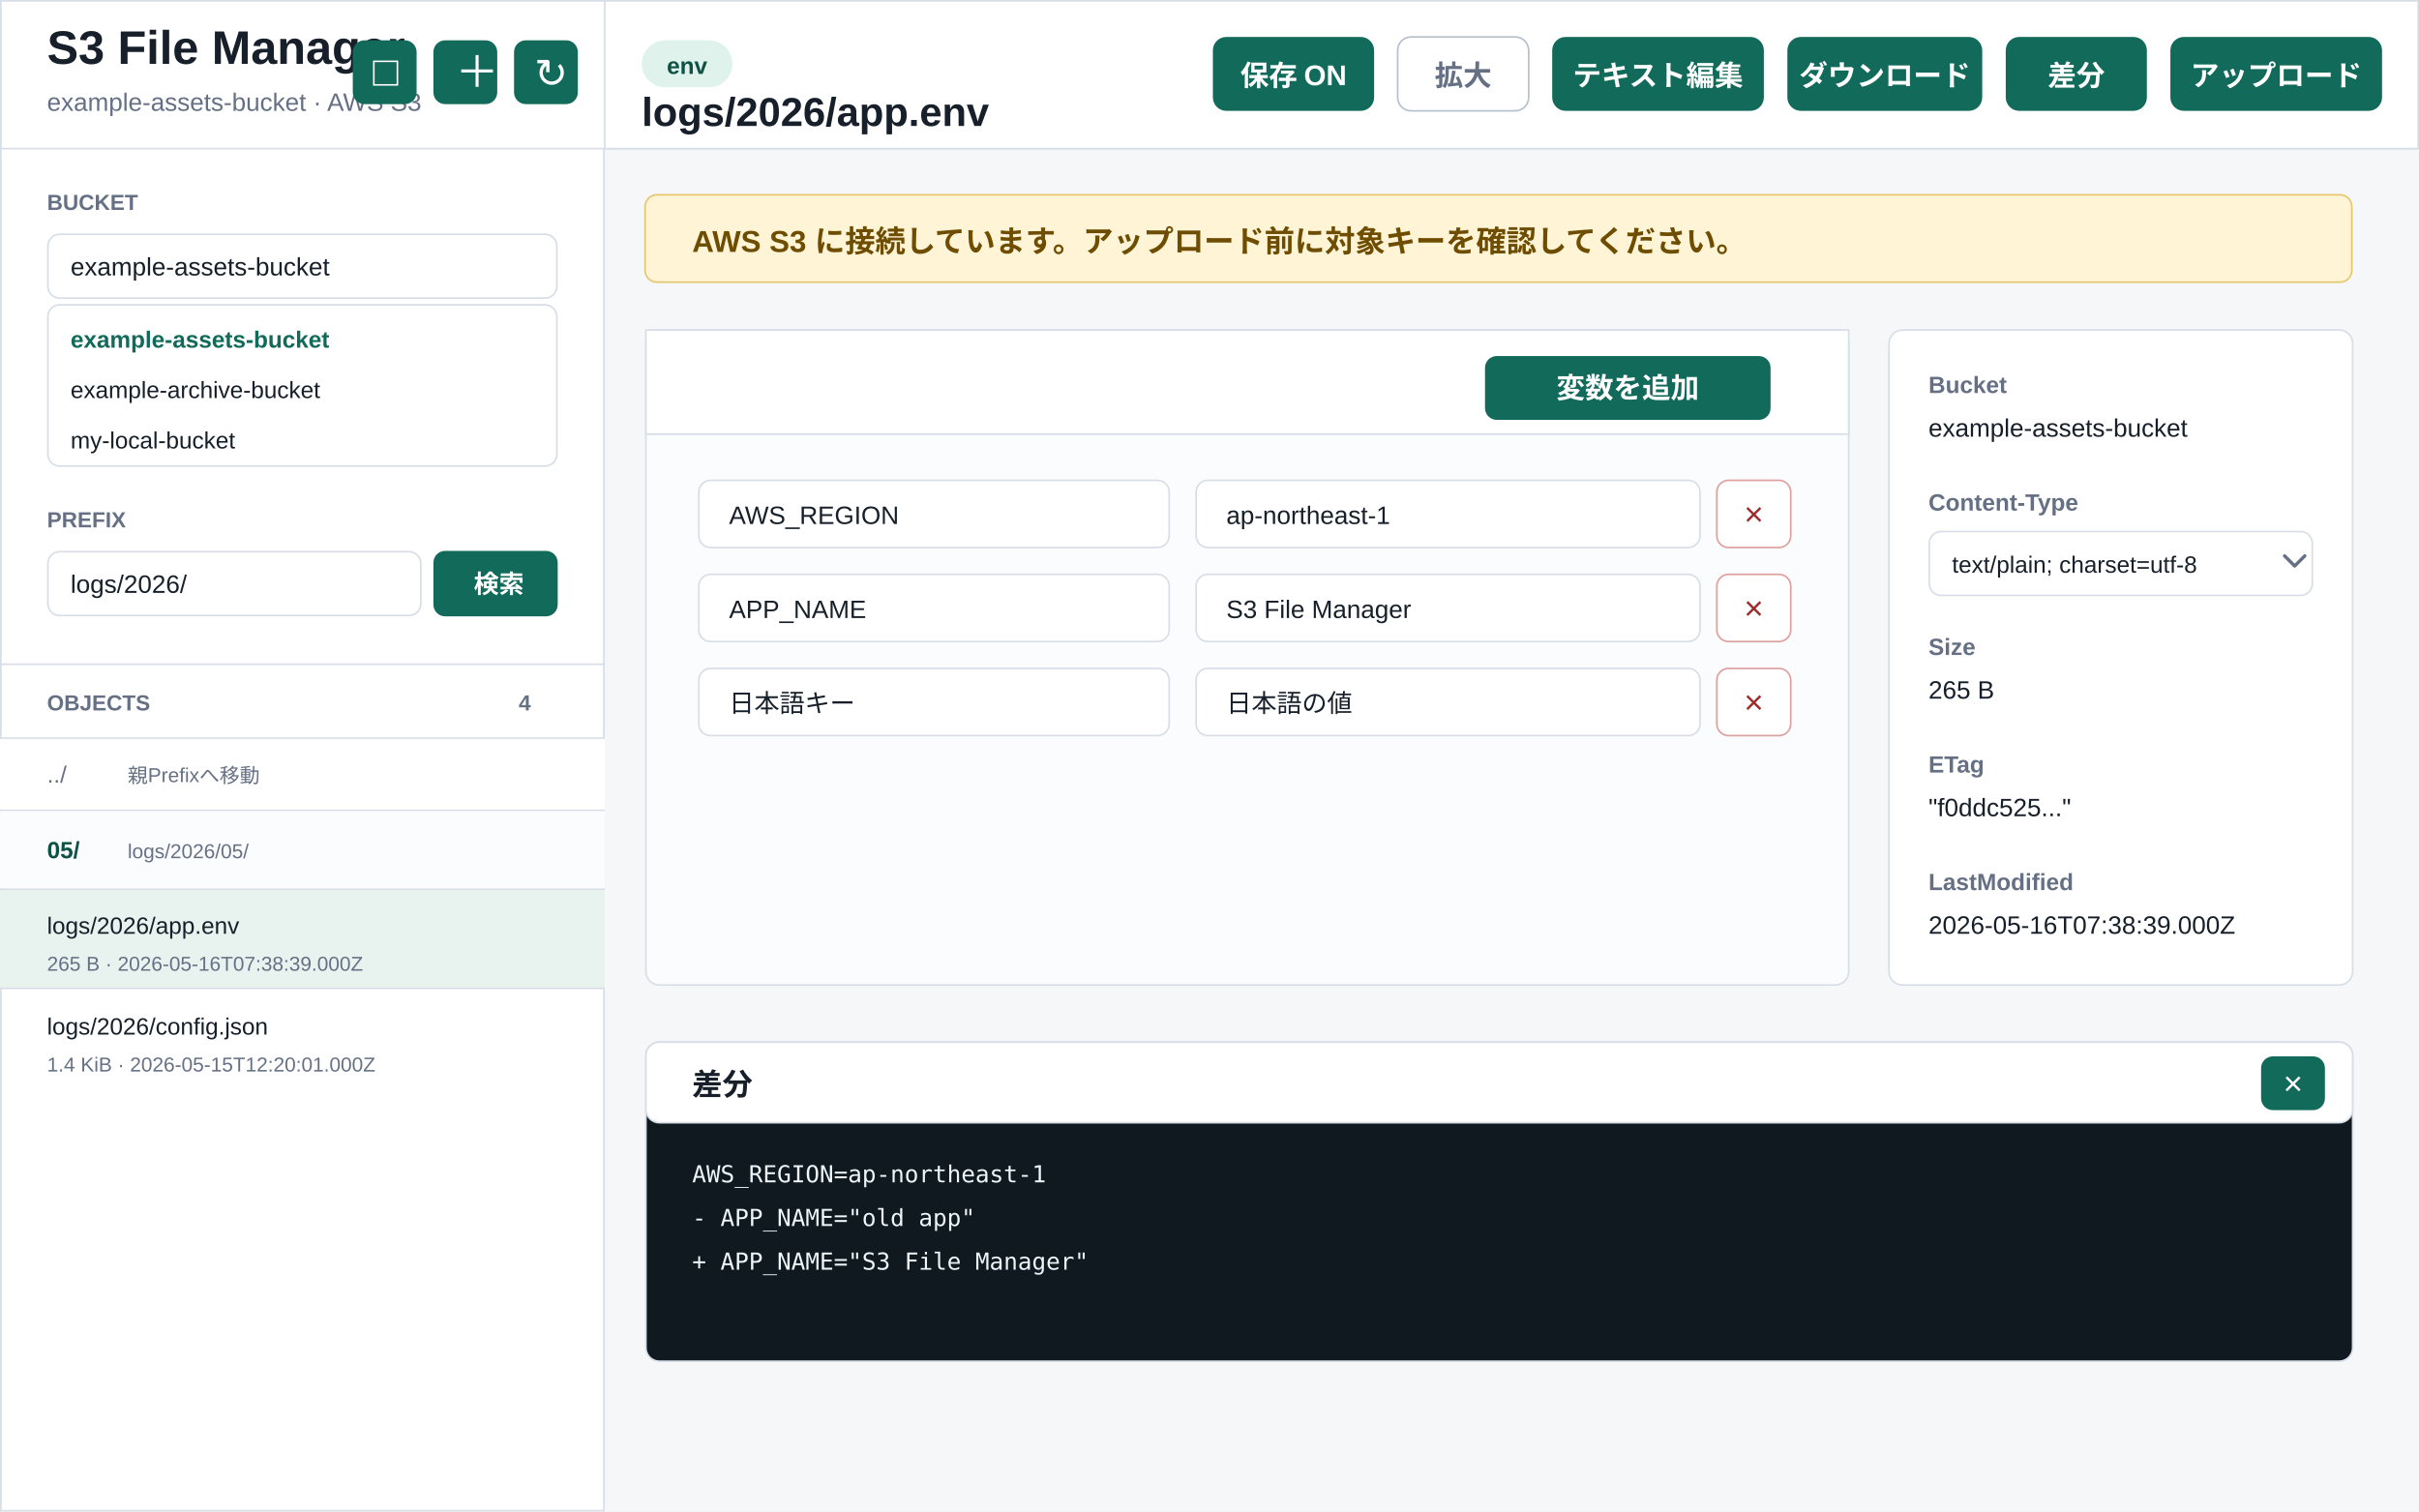
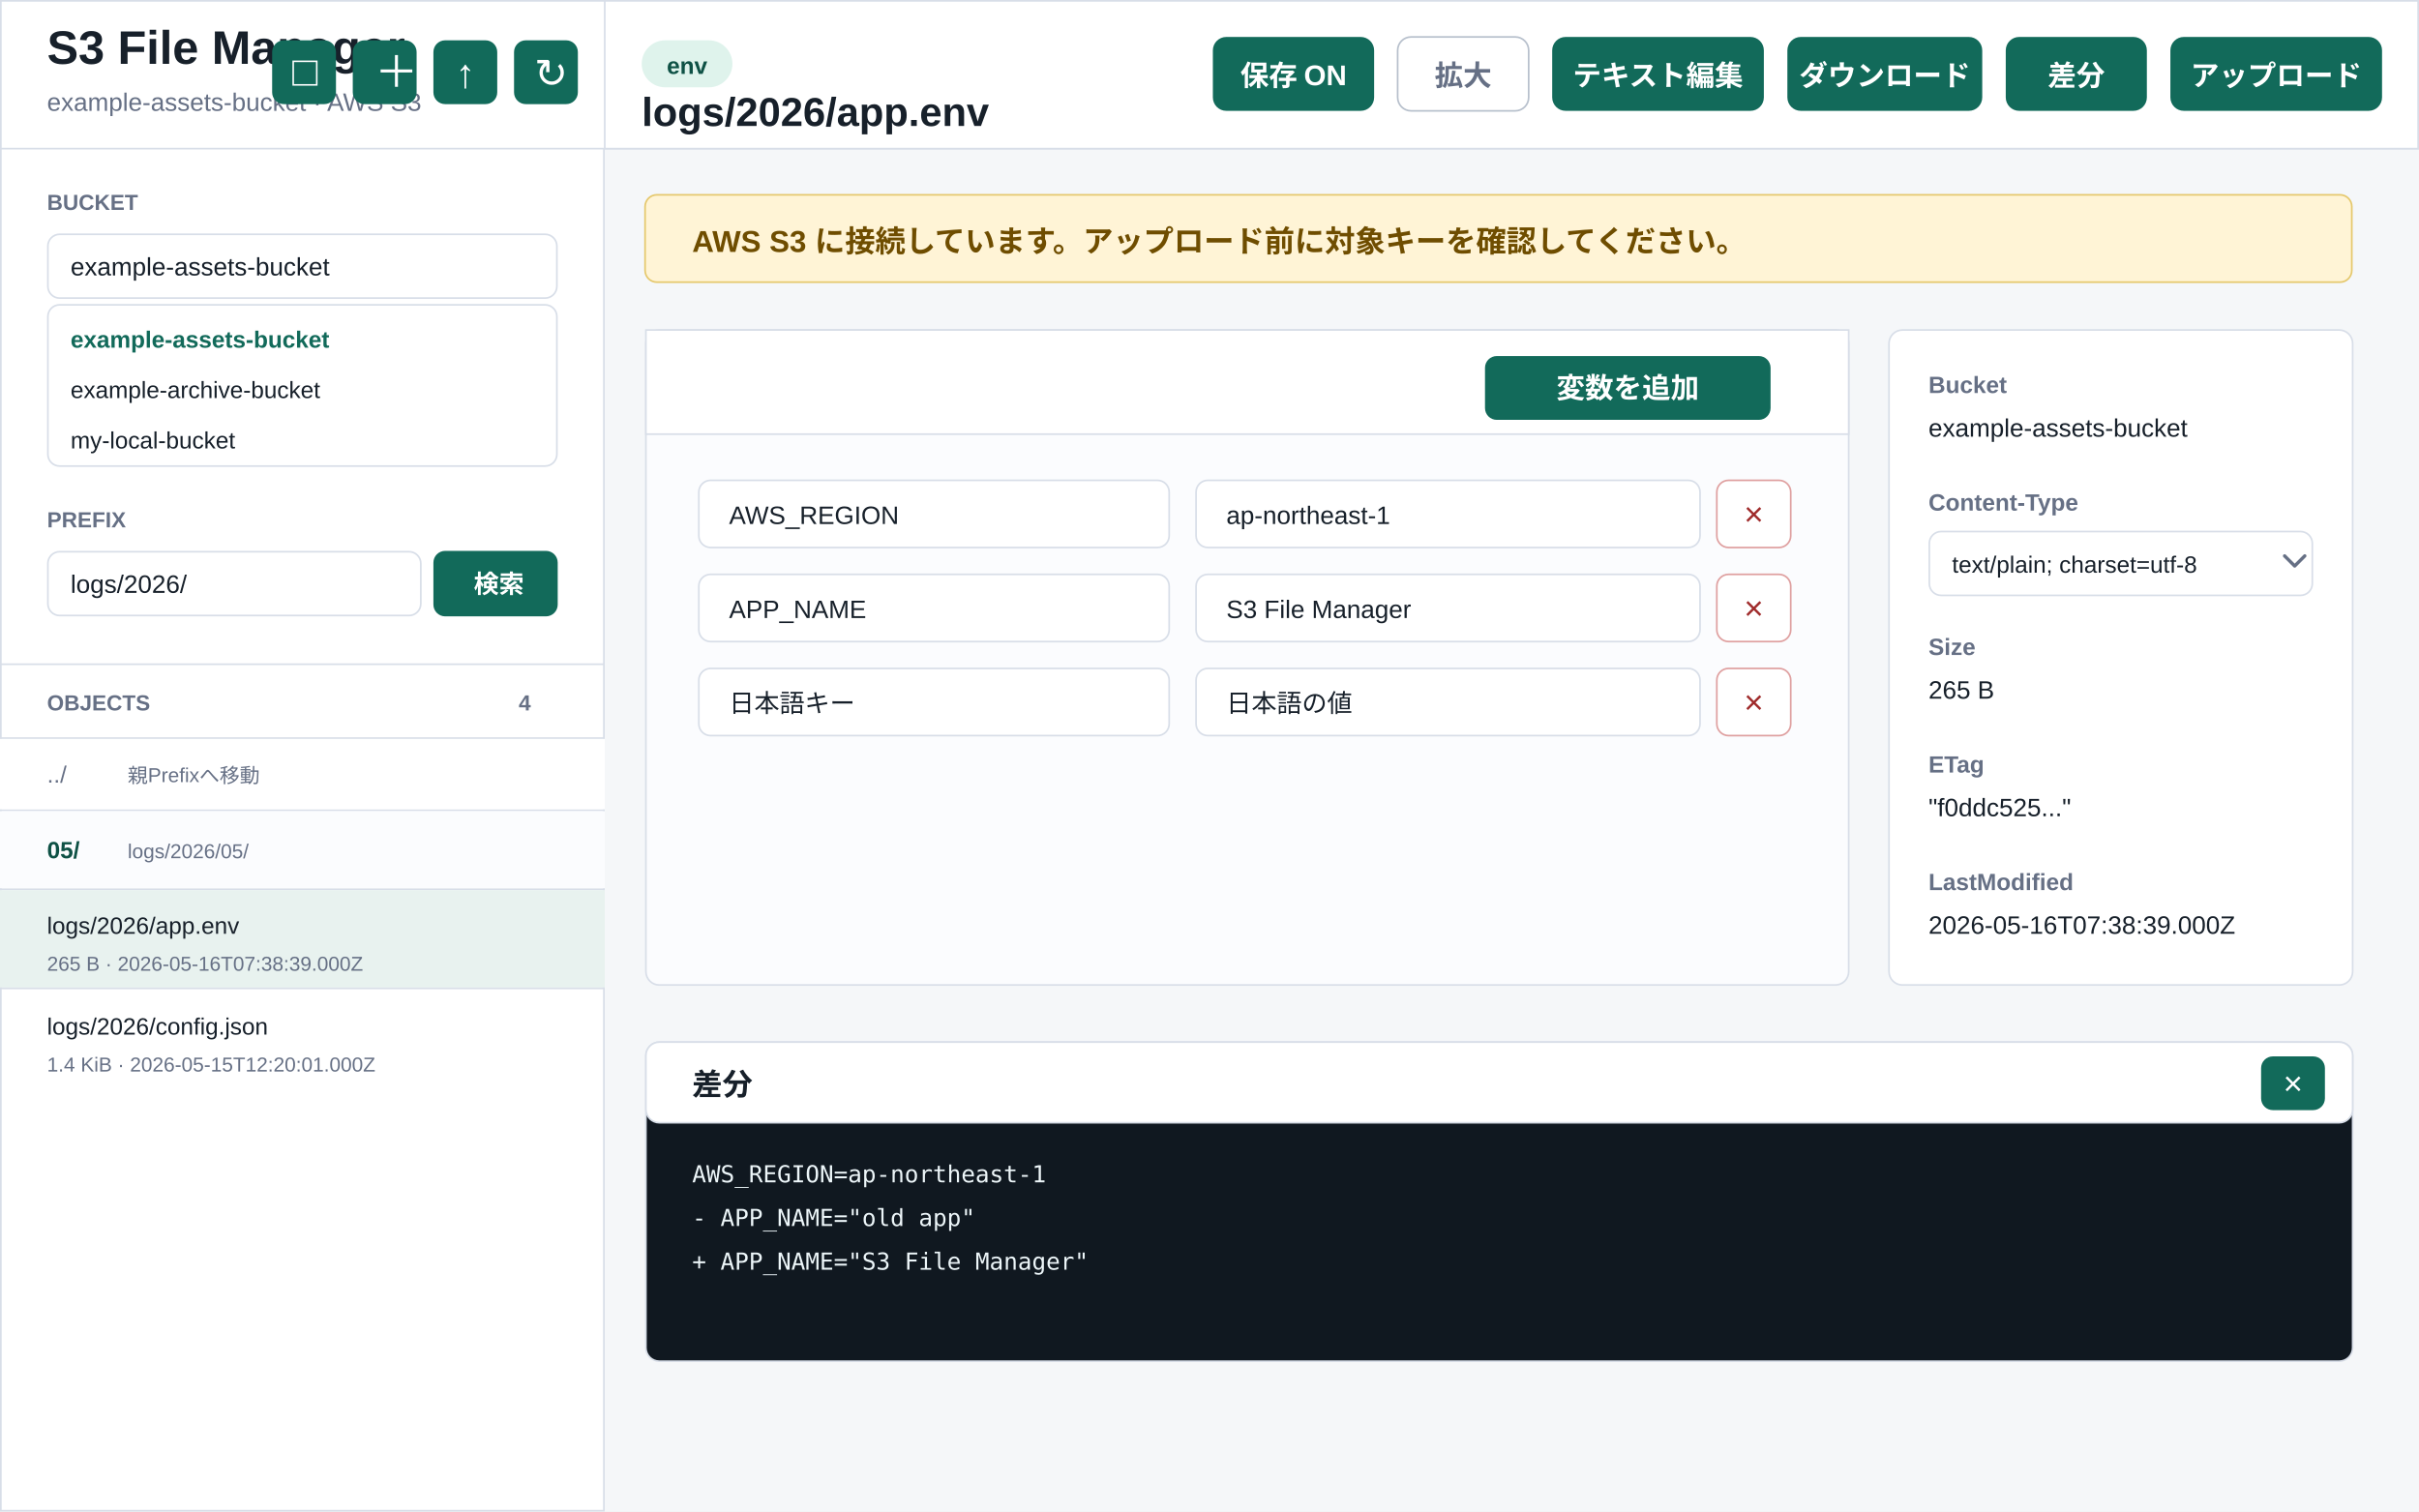
<svg xmlns="http://www.w3.org/2000/svg" width="1440" height="900" viewBox="0 0 1440 900" fill="none">
  <rect width="1440" height="900" fill="#F5F7F9" />
  <rect x="0.5" y="0.5" width="359" height="899" fill="#FFFFFF" stroke="#D8DEE8" />
  <rect x="0.5" y="0.5" width="1439" height="88" fill="#FFFFFF" stroke="#D8DEE8" />
  <text x="28" y="38" fill="#17202A" font-family="Arial, sans-serif" font-size="28" font-weight="700">S3 File Manager</text>
  <text x="28" y="66" fill="#667085" font-family="Arial, sans-serif" font-size="15">example-assets-bucket · AWS S3</text>
+   <rect x="162" y="24" width="38" height="38" rx="7" fill="#126A5A" />
+   <text x="174" y="51" fill="#FFFFFF" font-family="Arial, sans-serif" font-size="25">□</text>
  <rect x="210" y="24" width="38" height="38" rx="7" fill="#126A5A" />
-   <text x="222" y="51" fill="#FFFFFF" font-family="Arial, sans-serif" font-size="25">□</text>
+   <text x="223" y="52" fill="#FFFFFF" font-family="Arial, sans-serif" font-size="26">＋</text>
  <rect x="258" y="24" width="38" height="38" rx="7" fill="#126A5A" />
-   <text x="271" y="52" fill="#FFFFFF" font-family="Arial, sans-serif" font-size="26">＋</text>
+   <text x="271" y="52" fill="#FFFFFF" font-family="Arial, sans-serif" font-size="24">↑</text>
  <rect x="306" y="24" width="38" height="38" rx="7" fill="#126A5A" />
  <text x="318" y="52" fill="#FFFFFF" font-family="Arial, sans-serif" font-size="24">↻</text>
  <text x="28" y="125" fill="#667085" font-family="Arial, sans-serif" font-size="13" font-weight="700">BUCKET</text>
  <rect x="28.5" y="139.5" width="303" height="38" rx="7" fill="#FFFFFF" stroke="#D8DEE8" />
  <text x="42" y="164" fill="#17202A" font-family="Arial, sans-serif" font-size="15">example-assets-bucket</text>
  <rect x="28.5" y="181.5" width="303" height="96" rx="7" fill="#FFFFFF" stroke="#D8DEE8" />
  <text x="42" y="207" fill="#126A5A" font-family="Arial, sans-serif" font-size="14" font-weight="700">example-assets-bucket</text>
  <text x="42" y="237" fill="#17202A" font-family="Arial, sans-serif" font-size="14">example-archive-bucket</text>
  <text x="42" y="267" fill="#17202A" font-family="Arial, sans-serif" font-size="14">my-local-bucket</text>
  <text x="28" y="314" fill="#667085" font-family="Arial, sans-serif" font-size="13" font-weight="700">PREFIX</text>
  <rect x="28.5" y="328.5" width="222" height="38" rx="7" fill="#FFFFFF" stroke="#D8DEE8" />
  <text x="42" y="353" fill="#17202A" font-family="Arial, sans-serif" font-size="15">logs/2026/</text>
  <rect x="258" y="328" width="74" height="39" rx="7" fill="#126A5A" />
  <text x="282" y="353" fill="#FFFFFF" font-family="Arial, sans-serif" font-size="15" font-weight="700">検索</text>
  <rect x="0.5" y="395.5" width="359" height="44" fill="#FFFFFF" stroke="#D8DEE8" />
  <text x="28" y="423" fill="#667085" font-family="Arial, sans-serif" font-size="13" font-weight="700">OBJECTS</text>
  <text x="316" y="423" text-anchor="end" fill="#667085" font-family="Arial, sans-serif" font-size="13" font-weight="700">4</text>
  <rect x="0" y="440" width="360" height="42" fill="#FFFFFF" />
  <text x="28" y="466" fill="#667085" font-family="Arial, sans-serif" font-size="14">../</text>
  <text x="76" y="466" fill="#667085" font-family="Arial, sans-serif" font-size="12">親Prefixへ移動</text>
  <line x1="0" y1="482.5" x2="360" y2="482.5" stroke="#D8DEE8" />
  <rect x="0" y="483" width="360" height="46" fill="#FBFCFE" />
  <text x="28" y="511" fill="#0E5145" font-family="Arial, sans-serif" font-size="14" font-weight="700">05/</text>
  <text x="76" y="511" fill="#667085" font-family="Arial, sans-serif" font-size="12">logs/2026/05/</text>
  <line x1="0" y1="529.5" x2="360" y2="529.5" stroke="#D8DEE8" />
  <rect x="0" y="530" width="360" height="58" fill="#E8F2EF" />
  <text x="28" y="556" fill="#17202A" font-family="Arial, sans-serif" font-size="14">logs/2026/app.env</text>
  <text x="28" y="578" fill="#667085" font-family="Arial, sans-serif" font-size="12">265 B · 2026-05-16T07:38:39.000Z</text>
  <line x1="0" y1="588.5" x2="360" y2="588.5" stroke="#D8DEE8" />
  <text x="28" y="616" fill="#17202A" font-family="Arial, sans-serif" font-size="14">logs/2026/config.json</text>
  <text x="28" y="638" fill="#667085" font-family="Arial, sans-serif" font-size="12">1.4 KiB · 2026-05-15T12:20:01.000Z</text>
  <rect x="360" y="0.5" width="1079.5" height="88" fill="#FFFFFF" stroke="#D8DEE8" />
  <rect x="382" y="24" width="54" height="28" rx="14" fill="#DFF3EC" />
  <text x="409" y="44" text-anchor="middle" fill="#0E5145" font-family="Arial, sans-serif" font-size="14" font-weight="700">env</text>
  <text x="382" y="75" fill="#17202A" font-family="Arial, sans-serif" font-size="24" font-weight="700">logs/2026/app.env</text>
  <rect x="722" y="22" width="96" height="44" rx="8" fill="#126A5A" />
  <text x="770" y="51" text-anchor="middle" fill="#FFFFFF" font-family="Arial, sans-serif" font-size="17" font-weight="700">保存 ON</text>
  <rect x="832" y="22" width="78" height="44" rx="8" fill="#FFFFFF" stroke="#B7C0CC" />
  <text x="871" y="51" text-anchor="middle" fill="#667085" font-family="Arial, sans-serif" font-size="17" font-weight="700">拡大</text>
  <rect x="924" y="22" width="126" height="44" rx="8" fill="#126A5A" />
  <text x="987" y="51" text-anchor="middle" fill="#FFFFFF" font-family="Arial, sans-serif" font-size="17" font-weight="700">テキスト編集</text>
  <rect x="1064" y="22" width="116" height="44" rx="8" fill="#126A5A" />
  <text x="1122" y="51" text-anchor="middle" fill="#FFFFFF" font-family="Arial, sans-serif" font-size="17" font-weight="700">ダウンロード</text>
  <rect x="1194" y="22" width="84" height="44" rx="8" fill="#126A5A" />
  <text x="1236" y="51" text-anchor="middle" fill="#FFFFFF" font-family="Arial, sans-serif" font-size="17" font-weight="700">差分</text>
  <rect x="1292" y="22" width="126" height="44" rx="8" fill="#126A5A" />
  <text x="1355" y="51" text-anchor="middle" fill="#FFFFFF" font-family="Arial, sans-serif" font-size="17" font-weight="700">アップロード</text>
  <rect x="384" y="116" width="1016" height="52" rx="7" fill="#FFF4D6" stroke="#E5C86D" />
  <text x="412" y="150" fill="#6F4D00" font-family="Arial, sans-serif" font-size="18" font-weight="700">AWS S3 に接続しています。アップロード前に対象キーを確認してください。</text>
  <rect x="384.5" y="196.5" width="716" height="390" rx="8" fill="#FBFCFE" stroke="#D8DEE8" />
  <rect x="384.5" y="196.5" width="716" height="62" fill="#FFFFFF" stroke="#D8DEE8" />
  <rect x="884" y="212" width="170" height="38" rx="7" fill="#126A5A" />
  <text x="969" y="237" text-anchor="middle" fill="#FFFFFF" font-family="Arial, sans-serif" font-size="17" font-weight="700">変数を追加</text>
  <rect x="416" y="286" width="280" height="40" rx="7" fill="#FFFFFF" stroke="#D8DEE8" />
  <text x="434" y="312" fill="#17202A" font-family="Arial, sans-serif" font-size="15">AWS_REGION</text>
  <rect x="712" y="286" width="300" height="40" rx="7" fill="#FFFFFF" stroke="#D8DEE8" />
  <text x="730" y="312" fill="#17202A" font-family="Arial, sans-serif" font-size="15">ap-northeast-1</text>
  <rect x="1022" y="286" width="44" height="40" rx="7" fill="#FFFFFF" stroke="#DFA0A0" />
  <text x="1044" y="313" text-anchor="middle" fill="#9F2A2A" font-family="Arial, sans-serif" font-size="20">×</text>
  <rect x="416" y="342" width="280" height="40" rx="7" fill="#FFFFFF" stroke="#D8DEE8" />
  <text x="434" y="368" fill="#17202A" font-family="Arial, sans-serif" font-size="15">APP_NAME</text>
  <rect x="712" y="342" width="300" height="40" rx="7" fill="#FFFFFF" stroke="#D8DEE8" />
  <text x="730" y="368" fill="#17202A" font-family="Arial, sans-serif" font-size="15">S3 File Manager</text>
  <rect x="1022" y="342" width="44" height="40" rx="7" fill="#FFFFFF" stroke="#DFA0A0" />
  <text x="1044" y="369" text-anchor="middle" fill="#9F2A2A" font-family="Arial, sans-serif" font-size="20">×</text>
  <rect x="416" y="398" width="280" height="40" rx="7" fill="#FFFFFF" stroke="#D8DEE8" />
  <text x="434" y="424" fill="#17202A" font-family="Arial, sans-serif" font-size="15">日本語キー</text>
  <rect x="712" y="398" width="300" height="40" rx="7" fill="#FFFFFF" stroke="#D8DEE8" />
  <text x="730" y="424" fill="#17202A" font-family="Arial, sans-serif" font-size="15">日本語の値</text>
  <rect x="1022" y="398" width="44" height="40" rx="7" fill="#FFFFFF" stroke="#DFA0A0" />
  <text x="1044" y="425" text-anchor="middle" fill="#9F2A2A" font-family="Arial, sans-serif" font-size="20">×</text>
  <rect x="1124.5" y="196.5" width="276" height="390" rx="8" fill="#FFFFFF" stroke="#D8DEE8" />
  <text x="1148" y="234" fill="#667085" font-family="Arial, sans-serif" font-size="14" font-weight="700">Bucket</text>
  <text x="1148" y="260" fill="#17202A" font-family="Arial, sans-serif" font-size="15">example-assets-bucket</text>
  <text x="1148" y="304" fill="#667085" font-family="Arial, sans-serif" font-size="14" font-weight="700">Content-Type</text>
  <rect x="1148.5" y="316.5" width="228" height="38" rx="7" fill="#FFFFFF" stroke="#D8DEE8" />
  <text x="1162" y="341" fill="#17202A" font-family="Arial, sans-serif" font-size="14">text/plain; charset=utf-8</text>
  <path d="M1360 331 L1366 337 L1372 331" stroke="#667085" stroke-width="2" fill="none" stroke-linecap="round" stroke-linejoin="round" />
  <text x="1148" y="390" fill="#667085" font-family="Arial, sans-serif" font-size="14" font-weight="700">Size</text>
  <text x="1148" y="416" fill="#17202A" font-family="Arial, sans-serif" font-size="15">265 B</text>
  <text x="1148" y="460" fill="#667085" font-family="Arial, sans-serif" font-size="14" font-weight="700">ETag</text>
  <text x="1148" y="486" fill="#17202A" font-family="Arial, sans-serif" font-size="15">"f0ddc525..."</text>
  <text x="1148" y="530" fill="#667085" font-family="Arial, sans-serif" font-size="14" font-weight="700">LastModified</text>
  <text x="1148" y="556" fill="#17202A" font-family="Arial, sans-serif" font-size="15">2026-05-16T07:38:39.000Z</text>
  <rect x="384.5" y="620.5" width="1016" height="190" rx="8" fill="#101820" stroke="#D8DEE8" />
  <rect x="384.5" y="620.5" width="1016" height="48" rx="8" fill="#FFFFFF" stroke="#D8DEE8" />
  <text x="412" y="652" fill="#17202A" font-family="Arial, sans-serif" font-size="18" font-weight="700">差分</text>
  <rect x="1346" y="629" width="38" height="32" rx="7" fill="#126A5A" />
  <text x="1365" y="652" text-anchor="middle" fill="#FFFFFF" font-family="Arial, sans-serif" font-size="20">×</text>
  <text x="412" y="704" fill="#EDF6F9" font-family="Menlo, Consolas, monospace" font-size="14">  AWS_REGION=ap-northeast-1</text>
  <text x="412" y="730" fill="#EDF6F9" font-family="Menlo, Consolas, monospace" font-size="14">- APP_NAME="old app"</text>
  <text x="412" y="756" fill="#EDF6F9" font-family="Menlo, Consolas, monospace" font-size="14">+ APP_NAME="S3 File Manager"</text>
</svg>
